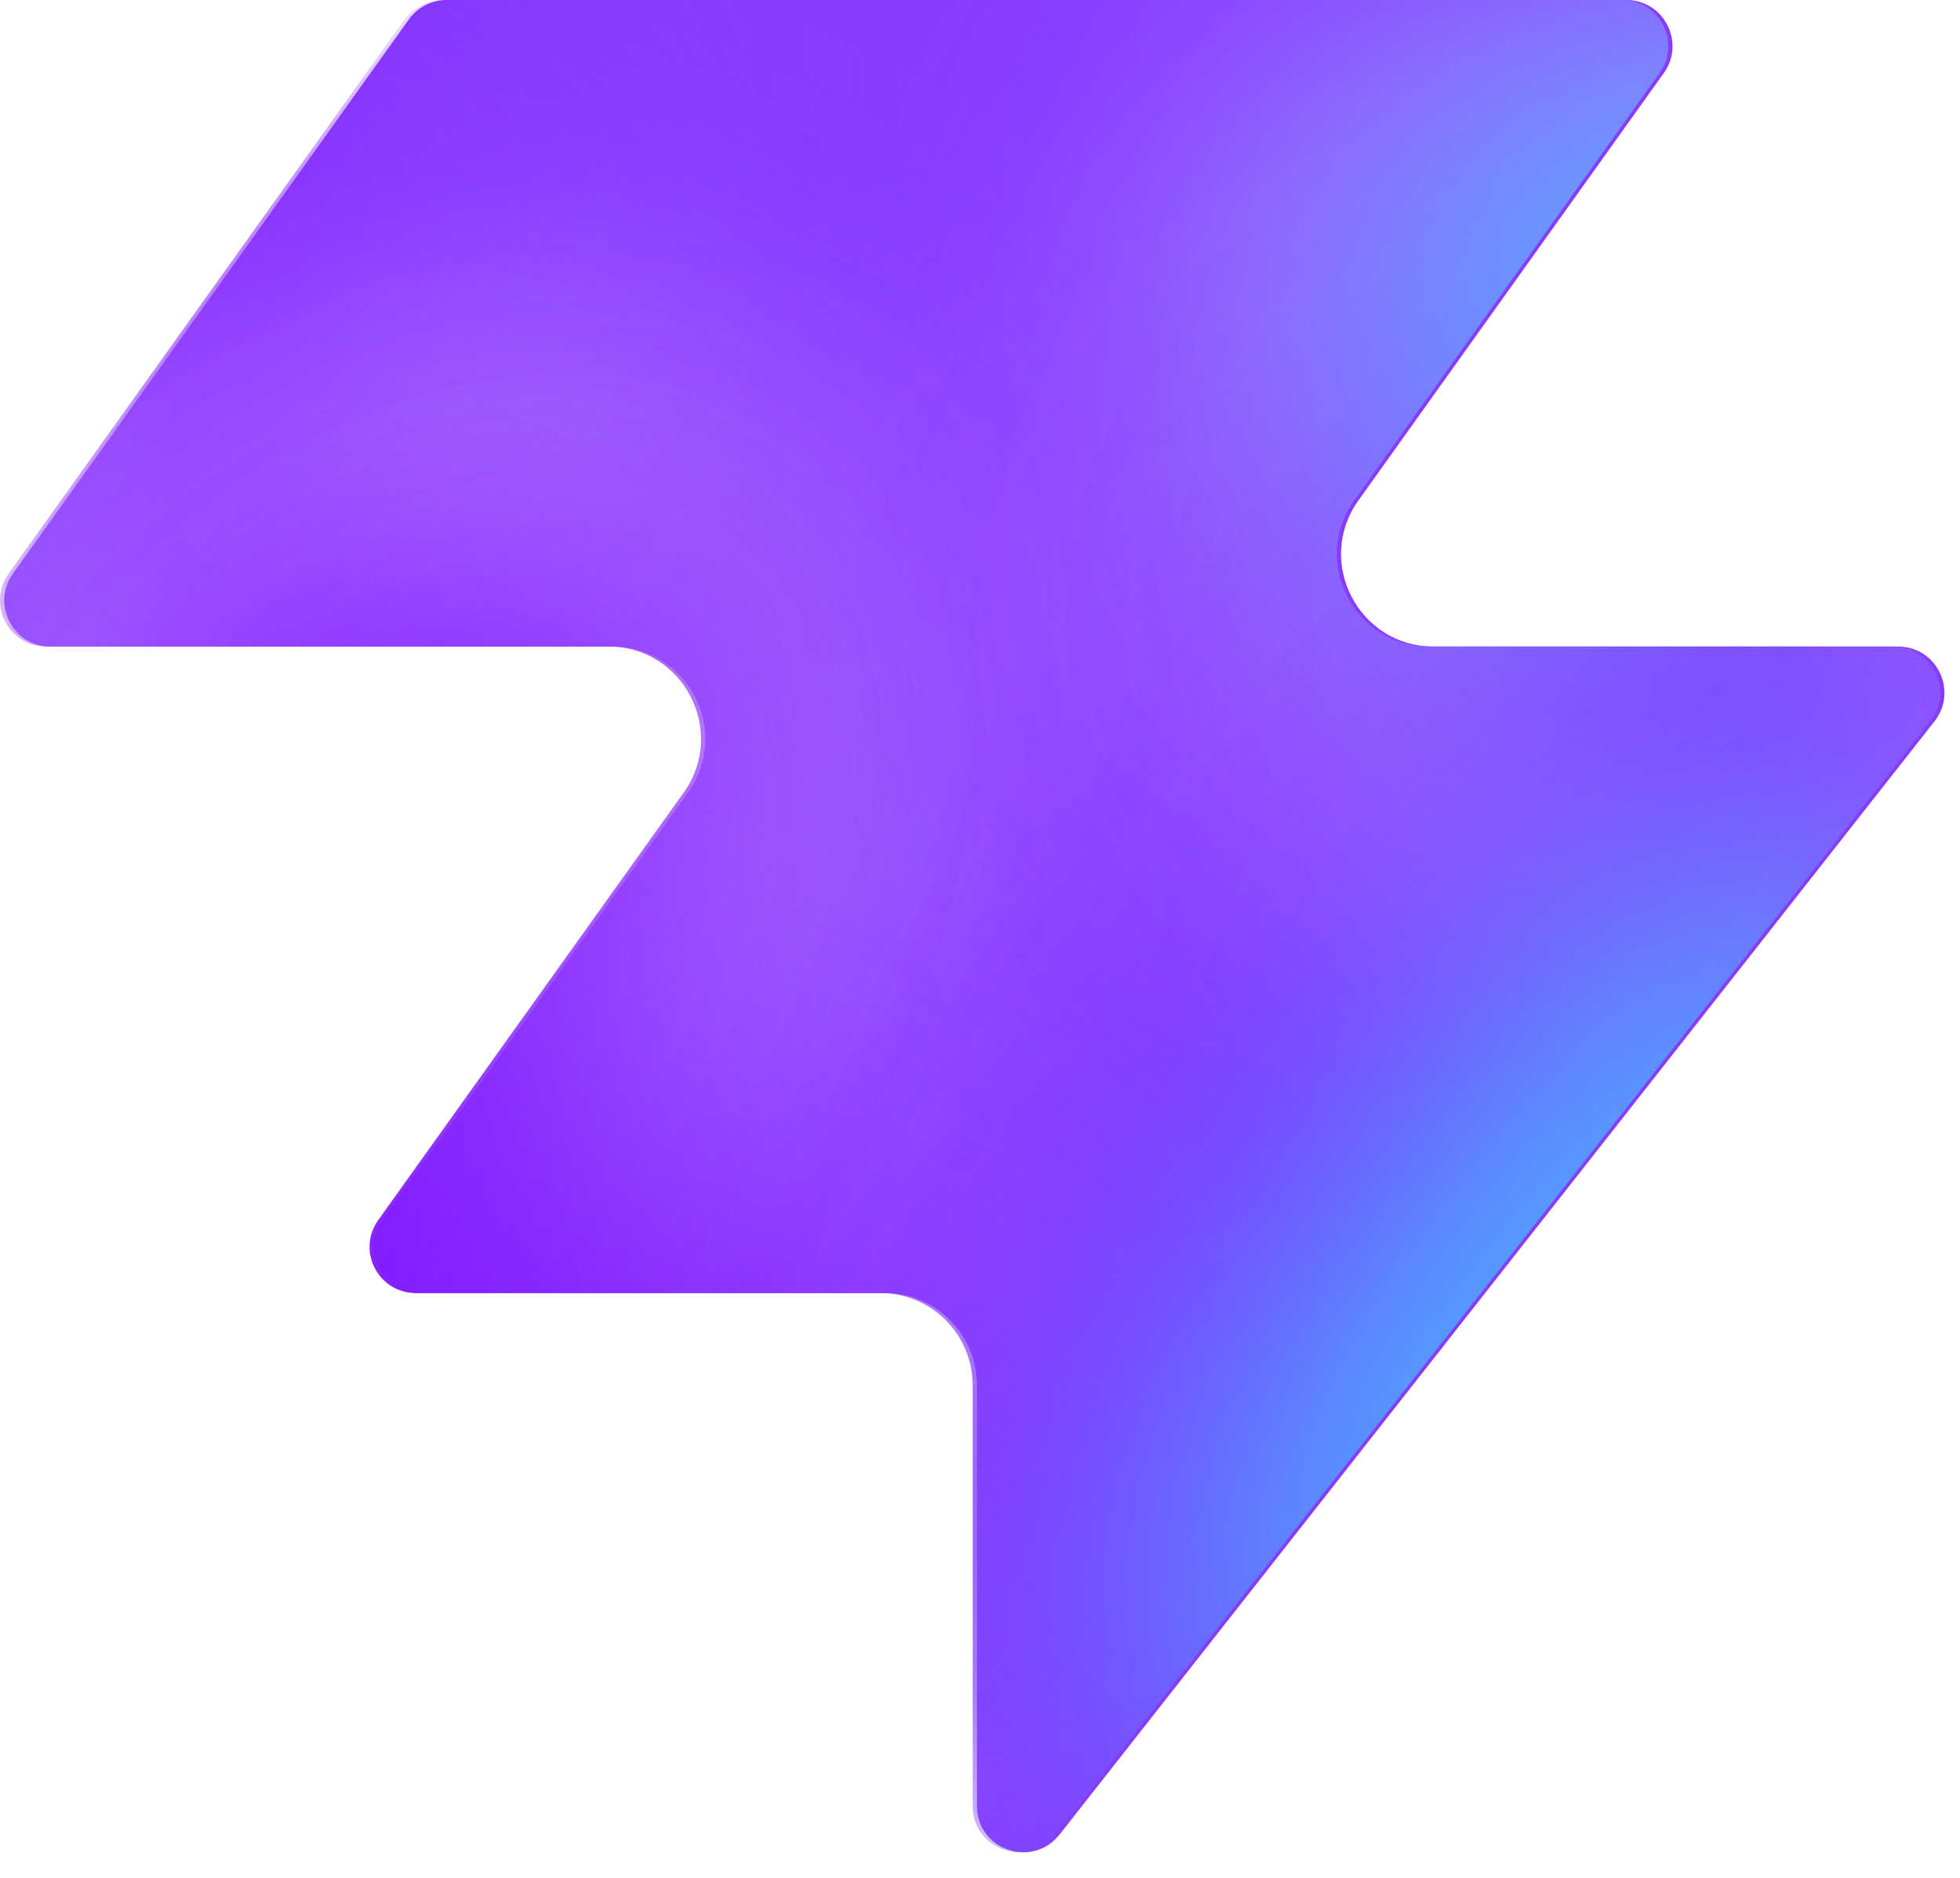
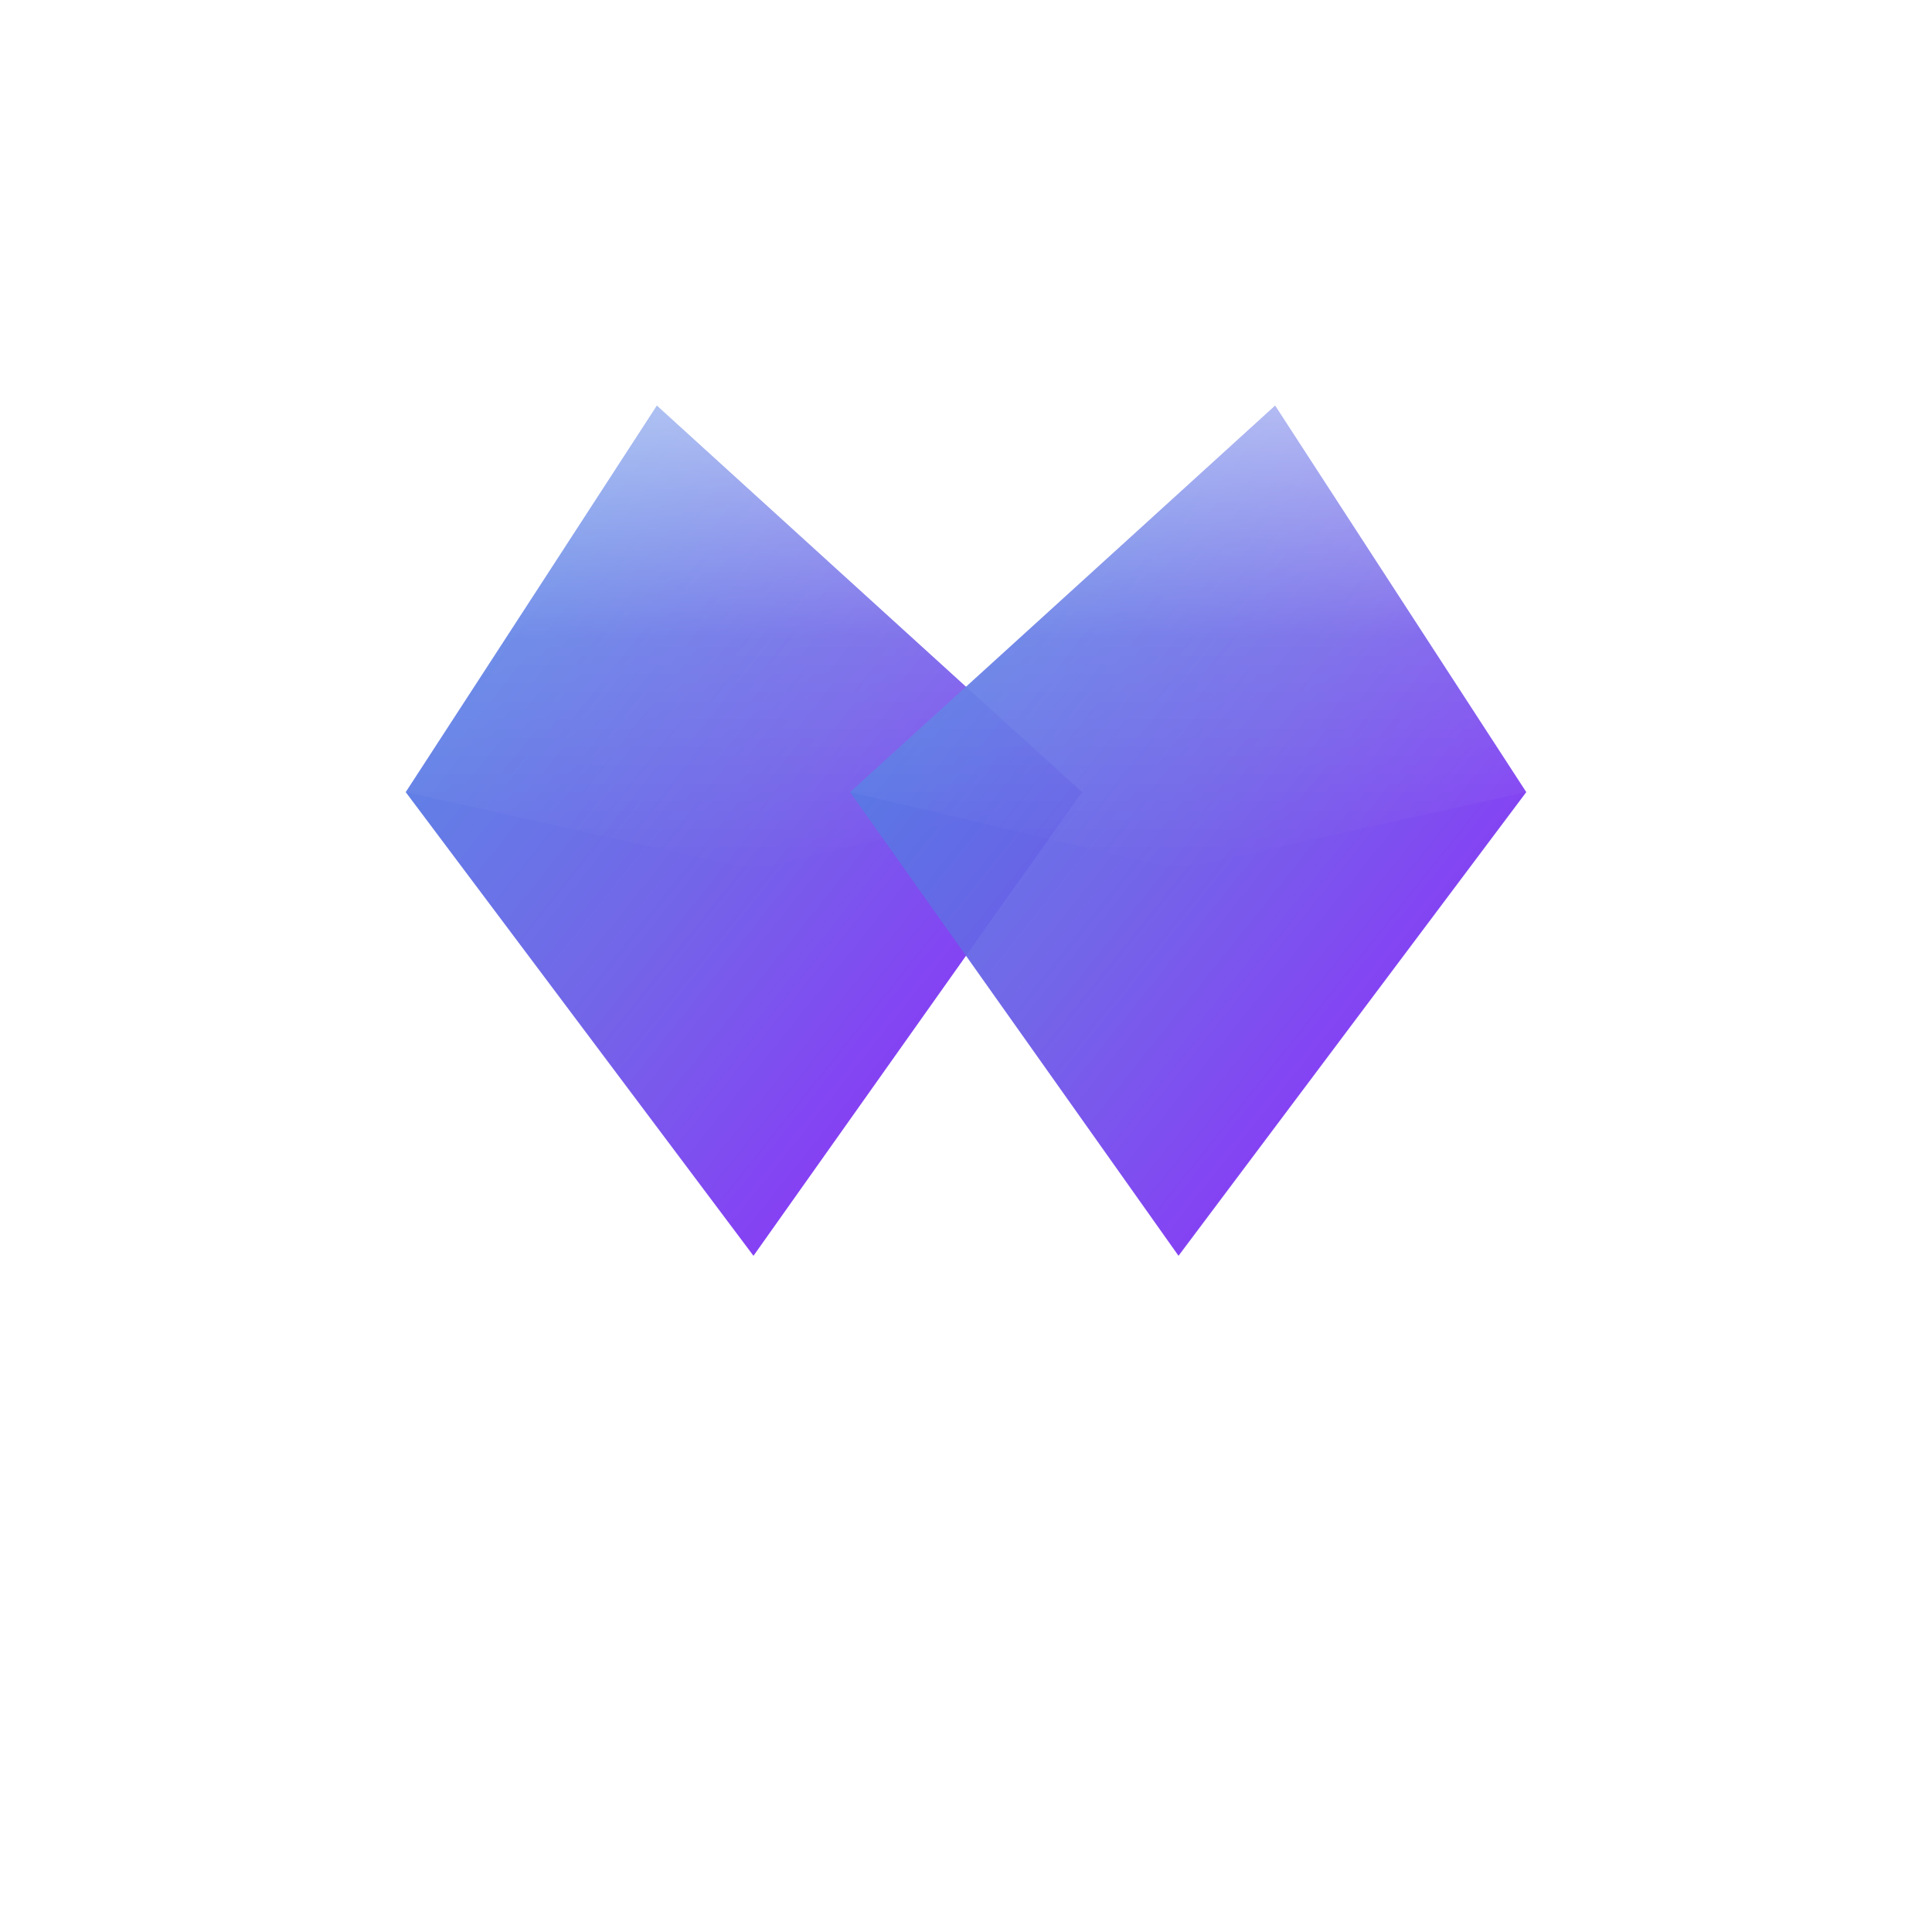
- <svg xmlns="http://www.w3.org/2000/svg" width="48" height="46" fill="none" viewBox="0 0 48 46">
-   <path fill="#863bff" d="M25.946 44.938c-.664.845-2.021.375-2.021-.698V33.937a2.26 2.26 0 0 0-2.262-2.262H10.287c-.92 0-1.456-1.04-.92-1.788l7.48-10.471c1.07-1.497 0-3.578-1.842-3.578H1.237c-.92 0-1.456-1.04-.92-1.788L10.013.474c.214-.297.556-.474.92-.474h28.894c.92 0 1.456 1.04.92 1.788l-7.48 10.471c-1.07 1.498 0 3.579 1.842 3.579h11.377c.943 0 1.473 1.088.89 1.83L25.947 44.94z" style="fill:#863bff;fill:color(display-p3 .525 .23 1);fill-opacity:1" />
-   <mask id="a" width="48" height="46" x="0" y="0" maskUnits="userSpaceOnUse" style="mask-type:alpha">
-     <path fill="#000" d="M25.842 44.938c-.664.844-2.021.375-2.021-.698V33.937a2.26 2.26 0 0 0-2.262-2.262H10.183c-.92 0-1.456-1.04-.92-1.788l7.48-10.471c1.07-1.498 0-3.579-1.842-3.579H1.133c-.92 0-1.456-1.04-.92-1.787L9.91.473c.214-.297.556-.474.92-.474h28.894c.92 0 1.456 1.04.92 1.788l-7.48 10.471c-1.07 1.498 0 3.578 1.842 3.578h11.377c.943 0 1.473 1.088.89 1.832L25.843 44.94z" style="fill:#000;fill-opacity:1" />
-   </mask>
-   <g mask="url(#a)">
-     <g filter="url(#b)">
-       <ellipse cx="5.508" cy="14.704" fill="#ede6ff" rx="5.508" ry="14.704" style="fill:#ede6ff;fill:color(display-p3 .927 .903 1);fill-opacity:1" transform="matrix(.00324 1 1 -.00324 -4.47 31.516)" />
-     </g>
-     <g filter="url(#c)">
-       <ellipse cx="10.399" cy="29.851" fill="#ede6ff" rx="10.399" ry="29.851" style="fill:#ede6ff;fill:color(display-p3 .927 .903 1);fill-opacity:1" transform="matrix(.00324 1 1 -.00324 -39.328 7.883)" />
-     </g>
-     <g filter="url(#d)">
-       <ellipse cx="5.508" cy="30.487" fill="#7e14ff" rx="5.508" ry="30.487" style="fill:#7e14ff;fill:color(display-p3 .492 .077 1);fill-opacity:1" transform="rotate(89.814 -25.913 -14.639)scale(1 -1)" />
-     </g>
-     <g filter="url(#e)">
-       <ellipse cx="5.508" cy="30.599" fill="#7e14ff" rx="5.508" ry="30.599" style="fill:#7e14ff;fill:color(display-p3 .492 .077 1);fill-opacity:1" transform="rotate(89.814 -32.644 -3.334)scale(1 -1)" />
-     </g>
-     <g filter="url(#f)">
-       <ellipse cx="5.508" cy="30.599" fill="#7e14ff" rx="5.508" ry="30.599" style="fill:#7e14ff;fill:color(display-p3 .492 .077 1);fill-opacity:1" transform="matrix(.00324 1 1 -.00324 -34.34 30.47)" />
-     </g>
-     <g filter="url(#g)">
-       <ellipse cx="14.072" cy="22.078" fill="#ede6ff" rx="14.072" ry="22.078" style="fill:#ede6ff;fill:color(display-p3 .927 .903 1);fill-opacity:1" transform="rotate(93.35 24.506 48.493)scale(-1 1)" />
-     </g>
-     <g filter="url(#h)">
-       <ellipse cx="3.47" cy="21.501" fill="#7e14ff" rx="3.47" ry="21.501" style="fill:#7e14ff;fill:color(display-p3 .492 .077 1);fill-opacity:1" transform="rotate(89.009 28.708 47.59)scale(-1 1)" />
-     </g>
-     <g filter="url(#i)">
-       <ellipse cx="3.47" cy="21.501" fill="#7e14ff" rx="3.47" ry="21.501" style="fill:#7e14ff;fill:color(display-p3 .492 .077 1);fill-opacity:1" transform="rotate(89.009 28.708 47.59)scale(-1 1)" />
-     </g>
-     <g filter="url(#j)">
-       <ellipse cx=".387" cy="8.972" fill="#7e14ff" rx="4.407" ry="29.108" style="fill:#7e14ff;fill:color(display-p3 .492 .077 1);fill-opacity:1" transform="rotate(39.51 .387 8.972)" />
-     </g>
-     <g filter="url(#k)">
-       <ellipse cx="47.523" cy="-6.092" fill="#7e14ff" rx="4.407" ry="29.108" style="fill:#7e14ff;fill:color(display-p3 .492 .077 1);fill-opacity:1" transform="rotate(37.892 47.523 -6.092)" />
-     </g>
-     <g filter="url(#l)">
-       <ellipse cx="41.412" cy="6.333" fill="#47bfff" rx="5.971" ry="9.665" style="fill:#47bfff;fill:color(display-p3 .28 .748 1);fill-opacity:1" transform="rotate(37.892 41.412 6.333)" />
-     </g>
-     <g filter="url(#m)">
-       <ellipse cx="-1.879" cy="38.332" fill="#7e14ff" rx="4.407" ry="29.108" style="fill:#7e14ff;fill:color(display-p3 .492 .077 1);fill-opacity:1" transform="rotate(37.892 -1.88 38.332)" />
-     </g>
-     <g filter="url(#n)">
-       <ellipse cx="-1.879" cy="38.332" fill="#7e14ff" rx="4.407" ry="29.108" style="fill:#7e14ff;fill:color(display-p3 .492 .077 1);fill-opacity:1" transform="rotate(37.892 -1.88 38.332)" />
-     </g>
-     <g filter="url(#o)">
-       <ellipse cx="35.651" cy="29.907" fill="#7e14ff" rx="4.407" ry="29.108" style="fill:#7e14ff;fill:color(display-p3 .492 .077 1);fill-opacity:1" transform="rotate(37.892 35.651 29.907)" />
-     </g>
-     <g filter="url(#p)">
-       <ellipse cx="38.418" cy="32.4" fill="#47bfff" rx="5.971" ry="15.297" style="fill:#47bfff;fill:color(display-p3 .28 .748 1);fill-opacity:1" transform="rotate(37.892 38.418 32.4)" />
-     </g>
-   </g>
+ <svg xmlns="http://www.w3.org/2000/svg" width="32" height="32" viewBox="0 0 200 200">
  <defs>
-     <filter id="b" width="60.045" height="41.654" x="-19.77" y="16.149" color-interpolation-filters="sRGB" filterUnits="userSpaceOnUse">
-       <feFlood flood-opacity="0" result="BackgroundImageFix" />
-       <feBlend in="SourceGraphic" in2="BackgroundImageFix" result="shape" />
-       <feGaussianBlur result="effect1_foregroundBlur_2002_17158" stdDeviation="7.659" />
-     </filter>
-     <filter id="c" width="90.34" height="51.437" x="-54.613" y="-7.533" color-interpolation-filters="sRGB" filterUnits="userSpaceOnUse">
-       <feFlood flood-opacity="0" result="BackgroundImageFix" />
-       <feBlend in="SourceGraphic" in2="BackgroundImageFix" result="shape" />
-       <feGaussianBlur result="effect1_foregroundBlur_2002_17158" stdDeviation="7.659" />
-     </filter>
-     <filter id="d" width="79.355" height="29.4" x="-49.64" y="2.03" color-interpolation-filters="sRGB" filterUnits="userSpaceOnUse">
-       <feFlood flood-opacity="0" result="BackgroundImageFix" />
-       <feBlend in="SourceGraphic" in2="BackgroundImageFix" result="shape" />
-       <feGaussianBlur result="effect1_foregroundBlur_2002_17158" stdDeviation="4.596" />
-     </filter>
-     <filter id="e" width="79.579" height="29.4" x="-45.045" y="20.029" color-interpolation-filters="sRGB" filterUnits="userSpaceOnUse">
-       <feFlood flood-opacity="0" result="BackgroundImageFix" />
-       <feBlend in="SourceGraphic" in2="BackgroundImageFix" result="shape" />
-       <feGaussianBlur result="effect1_foregroundBlur_2002_17158" stdDeviation="4.596" />
-     </filter>
-     <filter id="f" width="79.579" height="29.4" x="-43.513" y="21.178" color-interpolation-filters="sRGB" filterUnits="userSpaceOnUse">
-       <feFlood flood-opacity="0" result="BackgroundImageFix" />
-       <feBlend in="SourceGraphic" in2="BackgroundImageFix" result="shape" />
-       <feGaussianBlur result="effect1_foregroundBlur_2002_17158" stdDeviation="4.596" />
-     </filter>
-     <filter id="g" width="74.749" height="58.852" x="15.756" y="-17.901" color-interpolation-filters="sRGB" filterUnits="userSpaceOnUse">
-       <feFlood flood-opacity="0" result="BackgroundImageFix" />
-       <feBlend in="SourceGraphic" in2="BackgroundImageFix" result="shape" />
-       <feGaussianBlur result="effect1_foregroundBlur_2002_17158" stdDeviation="7.659" />
-     </filter>
-     <filter id="h" width="61.377" height="25.362" x="23.548" y="2.284" color-interpolation-filters="sRGB" filterUnits="userSpaceOnUse">
-       <feFlood flood-opacity="0" result="BackgroundImageFix" />
-       <feBlend in="SourceGraphic" in2="BackgroundImageFix" result="shape" />
-       <feGaussianBlur result="effect1_foregroundBlur_2002_17158" stdDeviation="4.596" />
-     </filter>
-     <filter id="i" width="61.377" height="25.362" x="23.548" y="2.284" color-interpolation-filters="sRGB" filterUnits="userSpaceOnUse">
-       <feFlood flood-opacity="0" result="BackgroundImageFix" />
-       <feBlend in="SourceGraphic" in2="BackgroundImageFix" result="shape" />
-       <feGaussianBlur result="effect1_foregroundBlur_2002_17158" stdDeviation="4.596" />
-     </filter>
-     <filter id="j" width="56.045" height="63.649" x="-27.636" y="-22.853" color-interpolation-filters="sRGB" filterUnits="userSpaceOnUse">
-       <feFlood flood-opacity="0" result="BackgroundImageFix" />
-       <feBlend in="SourceGraphic" in2="BackgroundImageFix" result="shape" />
-       <feGaussianBlur result="effect1_foregroundBlur_2002_17158" stdDeviation="4.596" />
-     </filter>
-     <filter id="k" width="54.814" height="64.646" x="20.116" y="-38.415" color-interpolation-filters="sRGB" filterUnits="userSpaceOnUse">
-       <feFlood flood-opacity="0" result="BackgroundImageFix" />
-       <feBlend in="SourceGraphic" in2="BackgroundImageFix" result="shape" />
-       <feGaussianBlur result="effect1_foregroundBlur_2002_17158" stdDeviation="4.596" />
-     </filter>
-     <filter id="l" width="33.541" height="35.313" x="24.641" y="-11.323" color-interpolation-filters="sRGB" filterUnits="userSpaceOnUse">
-       <feFlood flood-opacity="0" result="BackgroundImageFix" />
-       <feBlend in="SourceGraphic" in2="BackgroundImageFix" result="shape" />
-       <feGaussianBlur result="effect1_foregroundBlur_2002_17158" stdDeviation="4.596" />
-     </filter>
-     <filter id="m" width="54.814" height="64.646" x="-29.286" y="6.009" color-interpolation-filters="sRGB" filterUnits="userSpaceOnUse">
-       <feFlood flood-opacity="0" result="BackgroundImageFix" />
-       <feBlend in="SourceGraphic" in2="BackgroundImageFix" result="shape" />
-       <feGaussianBlur result="effect1_foregroundBlur_2002_17158" stdDeviation="4.596" />
-     </filter>
-     <filter id="n" width="54.814" height="64.646" x="-29.286" y="6.009" color-interpolation-filters="sRGB" filterUnits="userSpaceOnUse">
-       <feFlood flood-opacity="0" result="BackgroundImageFix" />
-       <feBlend in="SourceGraphic" in2="BackgroundImageFix" result="shape" />
-       <feGaussianBlur result="effect1_foregroundBlur_2002_17158" stdDeviation="4.596" />
-     </filter>
-     <filter id="o" width="54.814" height="64.646" x="8.244" y="-2.416" color-interpolation-filters="sRGB" filterUnits="userSpaceOnUse">
-       <feFlood flood-opacity="0" result="BackgroundImageFix" />
-       <feBlend in="SourceGraphic" in2="BackgroundImageFix" result="shape" />
-       <feGaussianBlur result="effect1_foregroundBlur_2002_17158" stdDeviation="4.596" />
-     </filter>
-     <filter id="p" width="39.409" height="43.623" x="18.713" y="10.588" color-interpolation-filters="sRGB" filterUnits="userSpaceOnUse">
-       <feFlood flood-opacity="0" result="BackgroundImageFix" />
-       <feBlend in="SourceGraphic" in2="BackgroundImageFix" result="shape" />
-       <feGaussianBlur result="effect1_foregroundBlur_2002_17158" stdDeviation="4.596" />
-     </filter>
+     <linearGradient id="g" x1="0%" y1="0%" x2="100%" y2="100%">
+       <stop offset="0%" stop-color="#4A90E2" stop-opacity="0.95" />
+       <stop offset="50%" stop-color="#6C5CE7" stop-opacity="0.95" />
+       <stop offset="100%" stop-color="#9013FE" stop-opacity="0.95" />
+     </linearGradient>
+     <linearGradient id="h" x1="0%" y1="0%" x2="0%" y2="100%">
+       <stop offset="0%" stop-color="#fff" stop-opacity="0.5" />
+       <stop offset="50%" stop-color="#fff" stop-opacity="0.1" />
+       <stop offset="100%" stop-color="#fff" stop-opacity="0" />
+     </linearGradient>
  </defs>
+   <path d="M68 42 L42 82 L78 130 L112 82Z" fill="url(#g)" />
+   <path d="M68 42 L42 82 L78 90 L112 82Z" fill="url(#h)" />
+   <path d="M132 42 L88 82 L122 130 L158 82Z" fill="url(#g)" />
+   <path d="M132 42 L88 82 L122 90 L158 82Z" fill="url(#h)" />
</svg>
